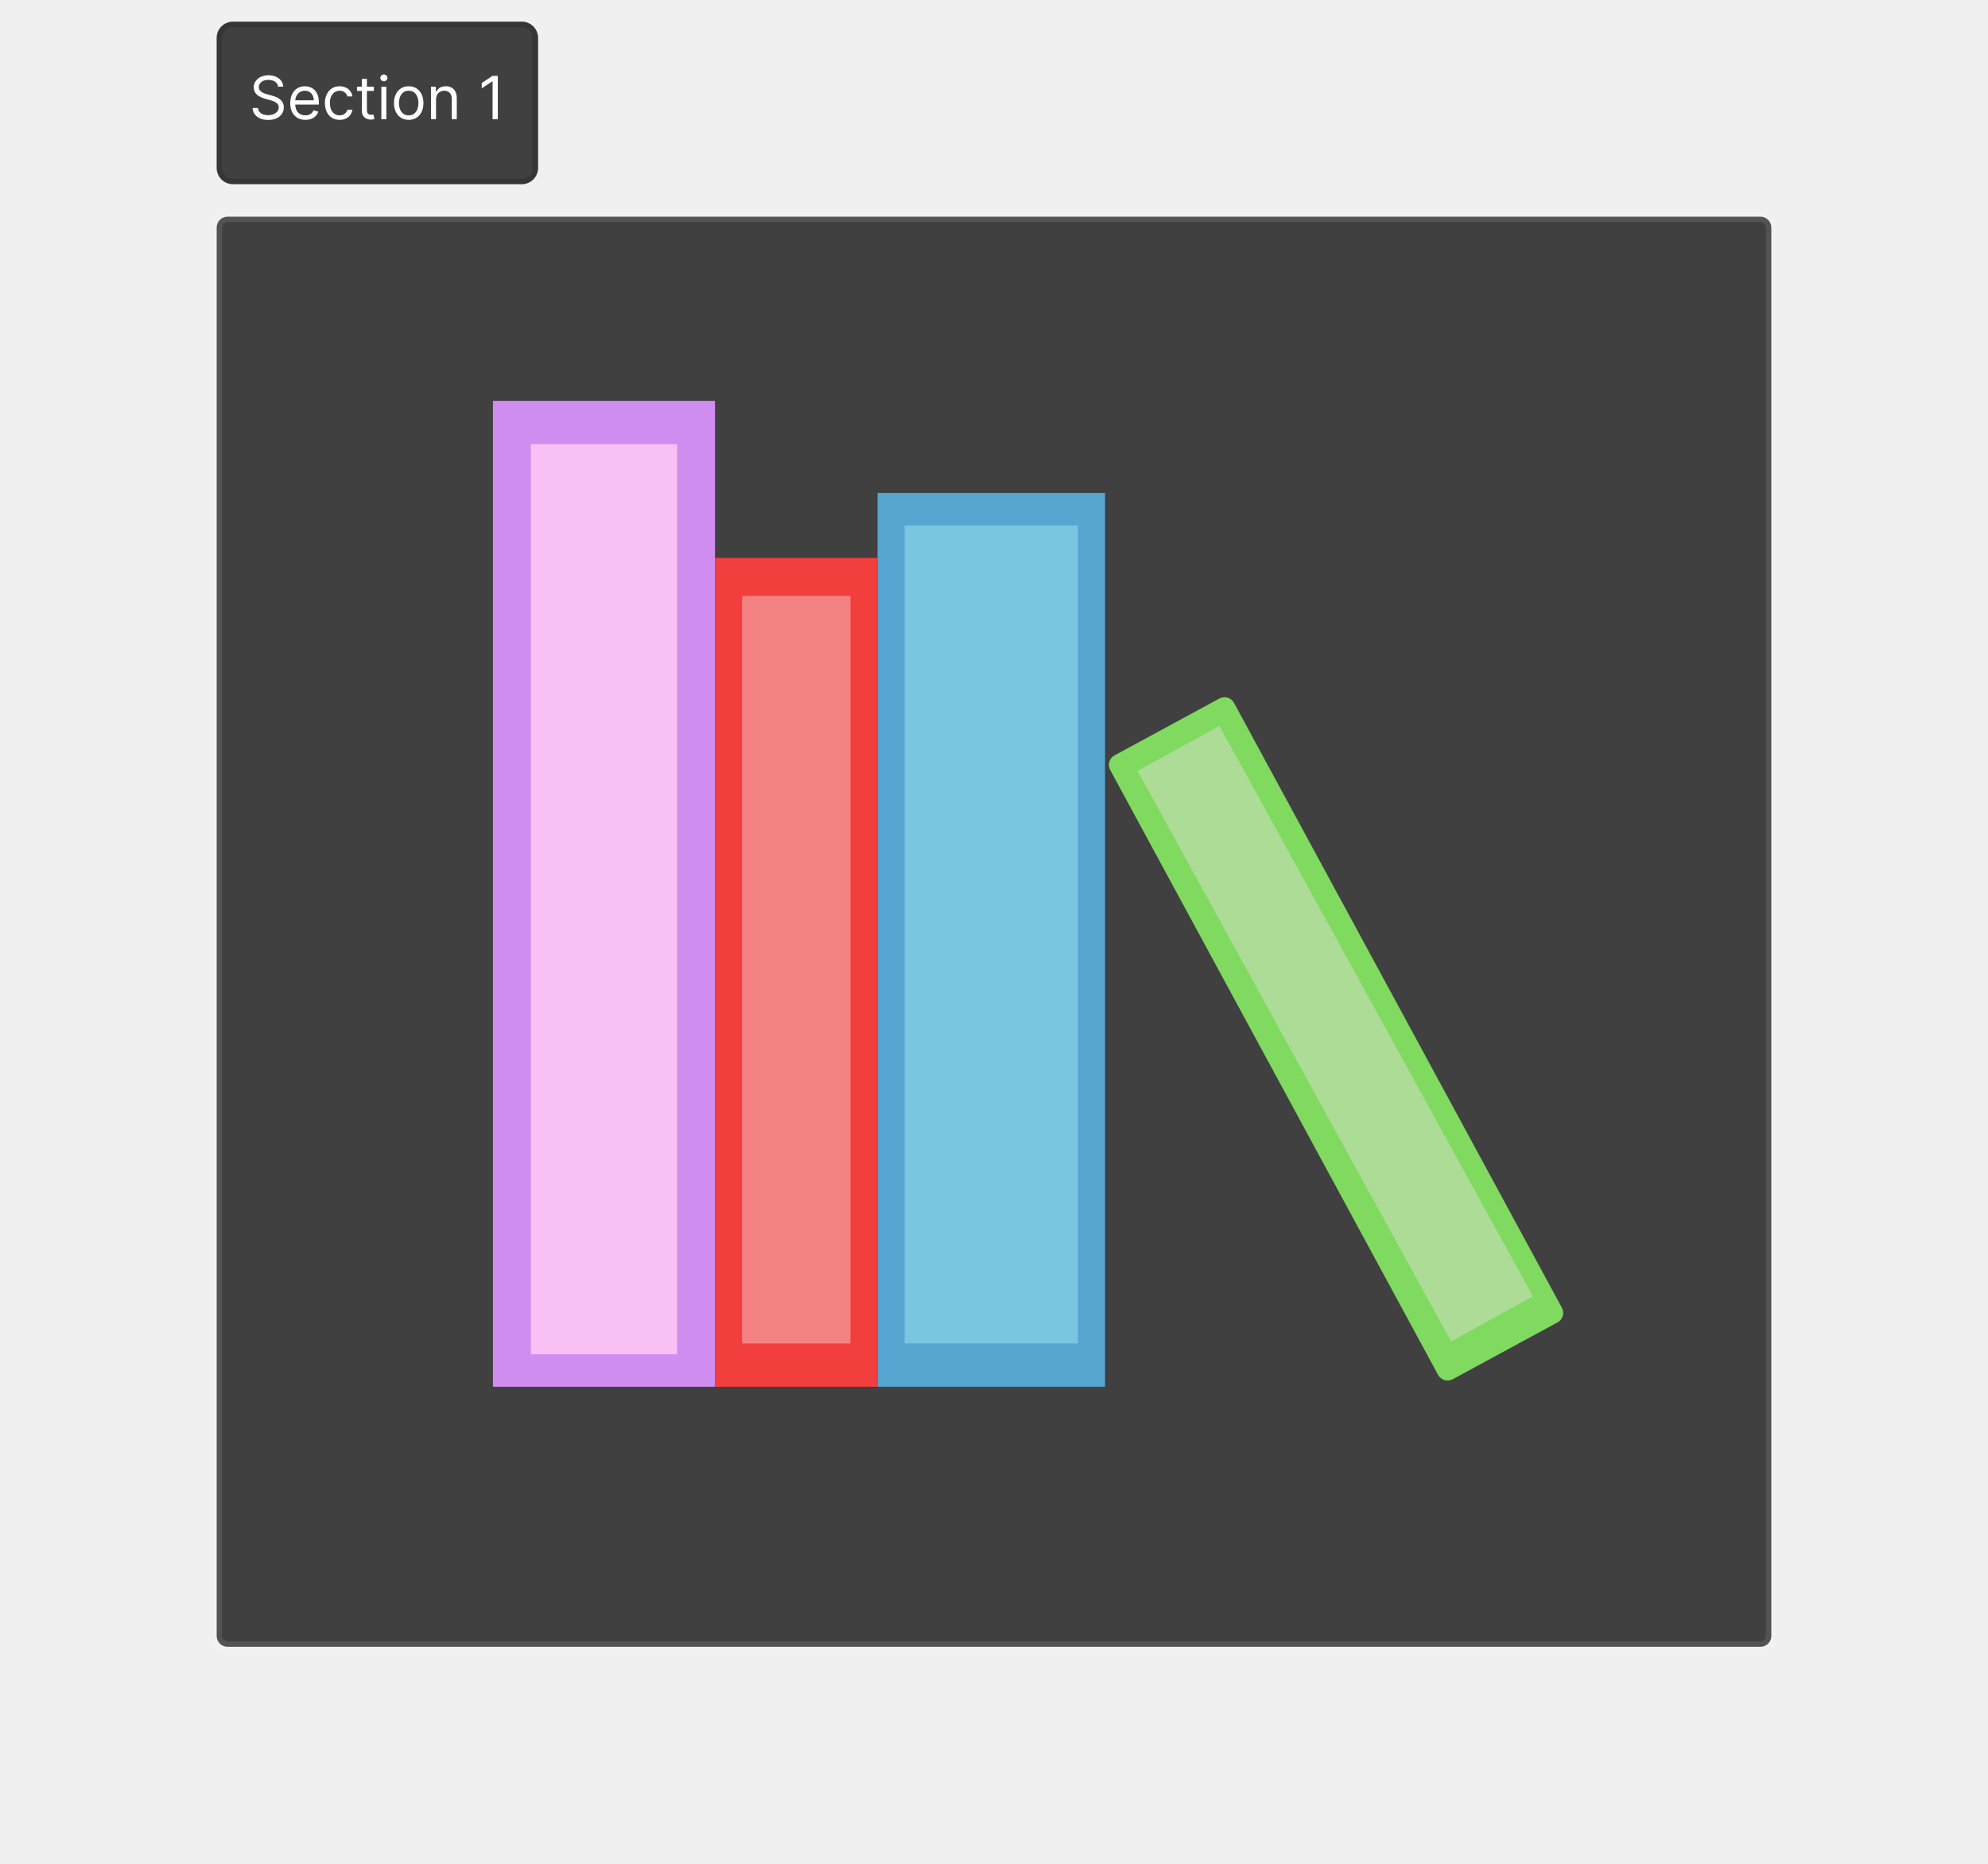
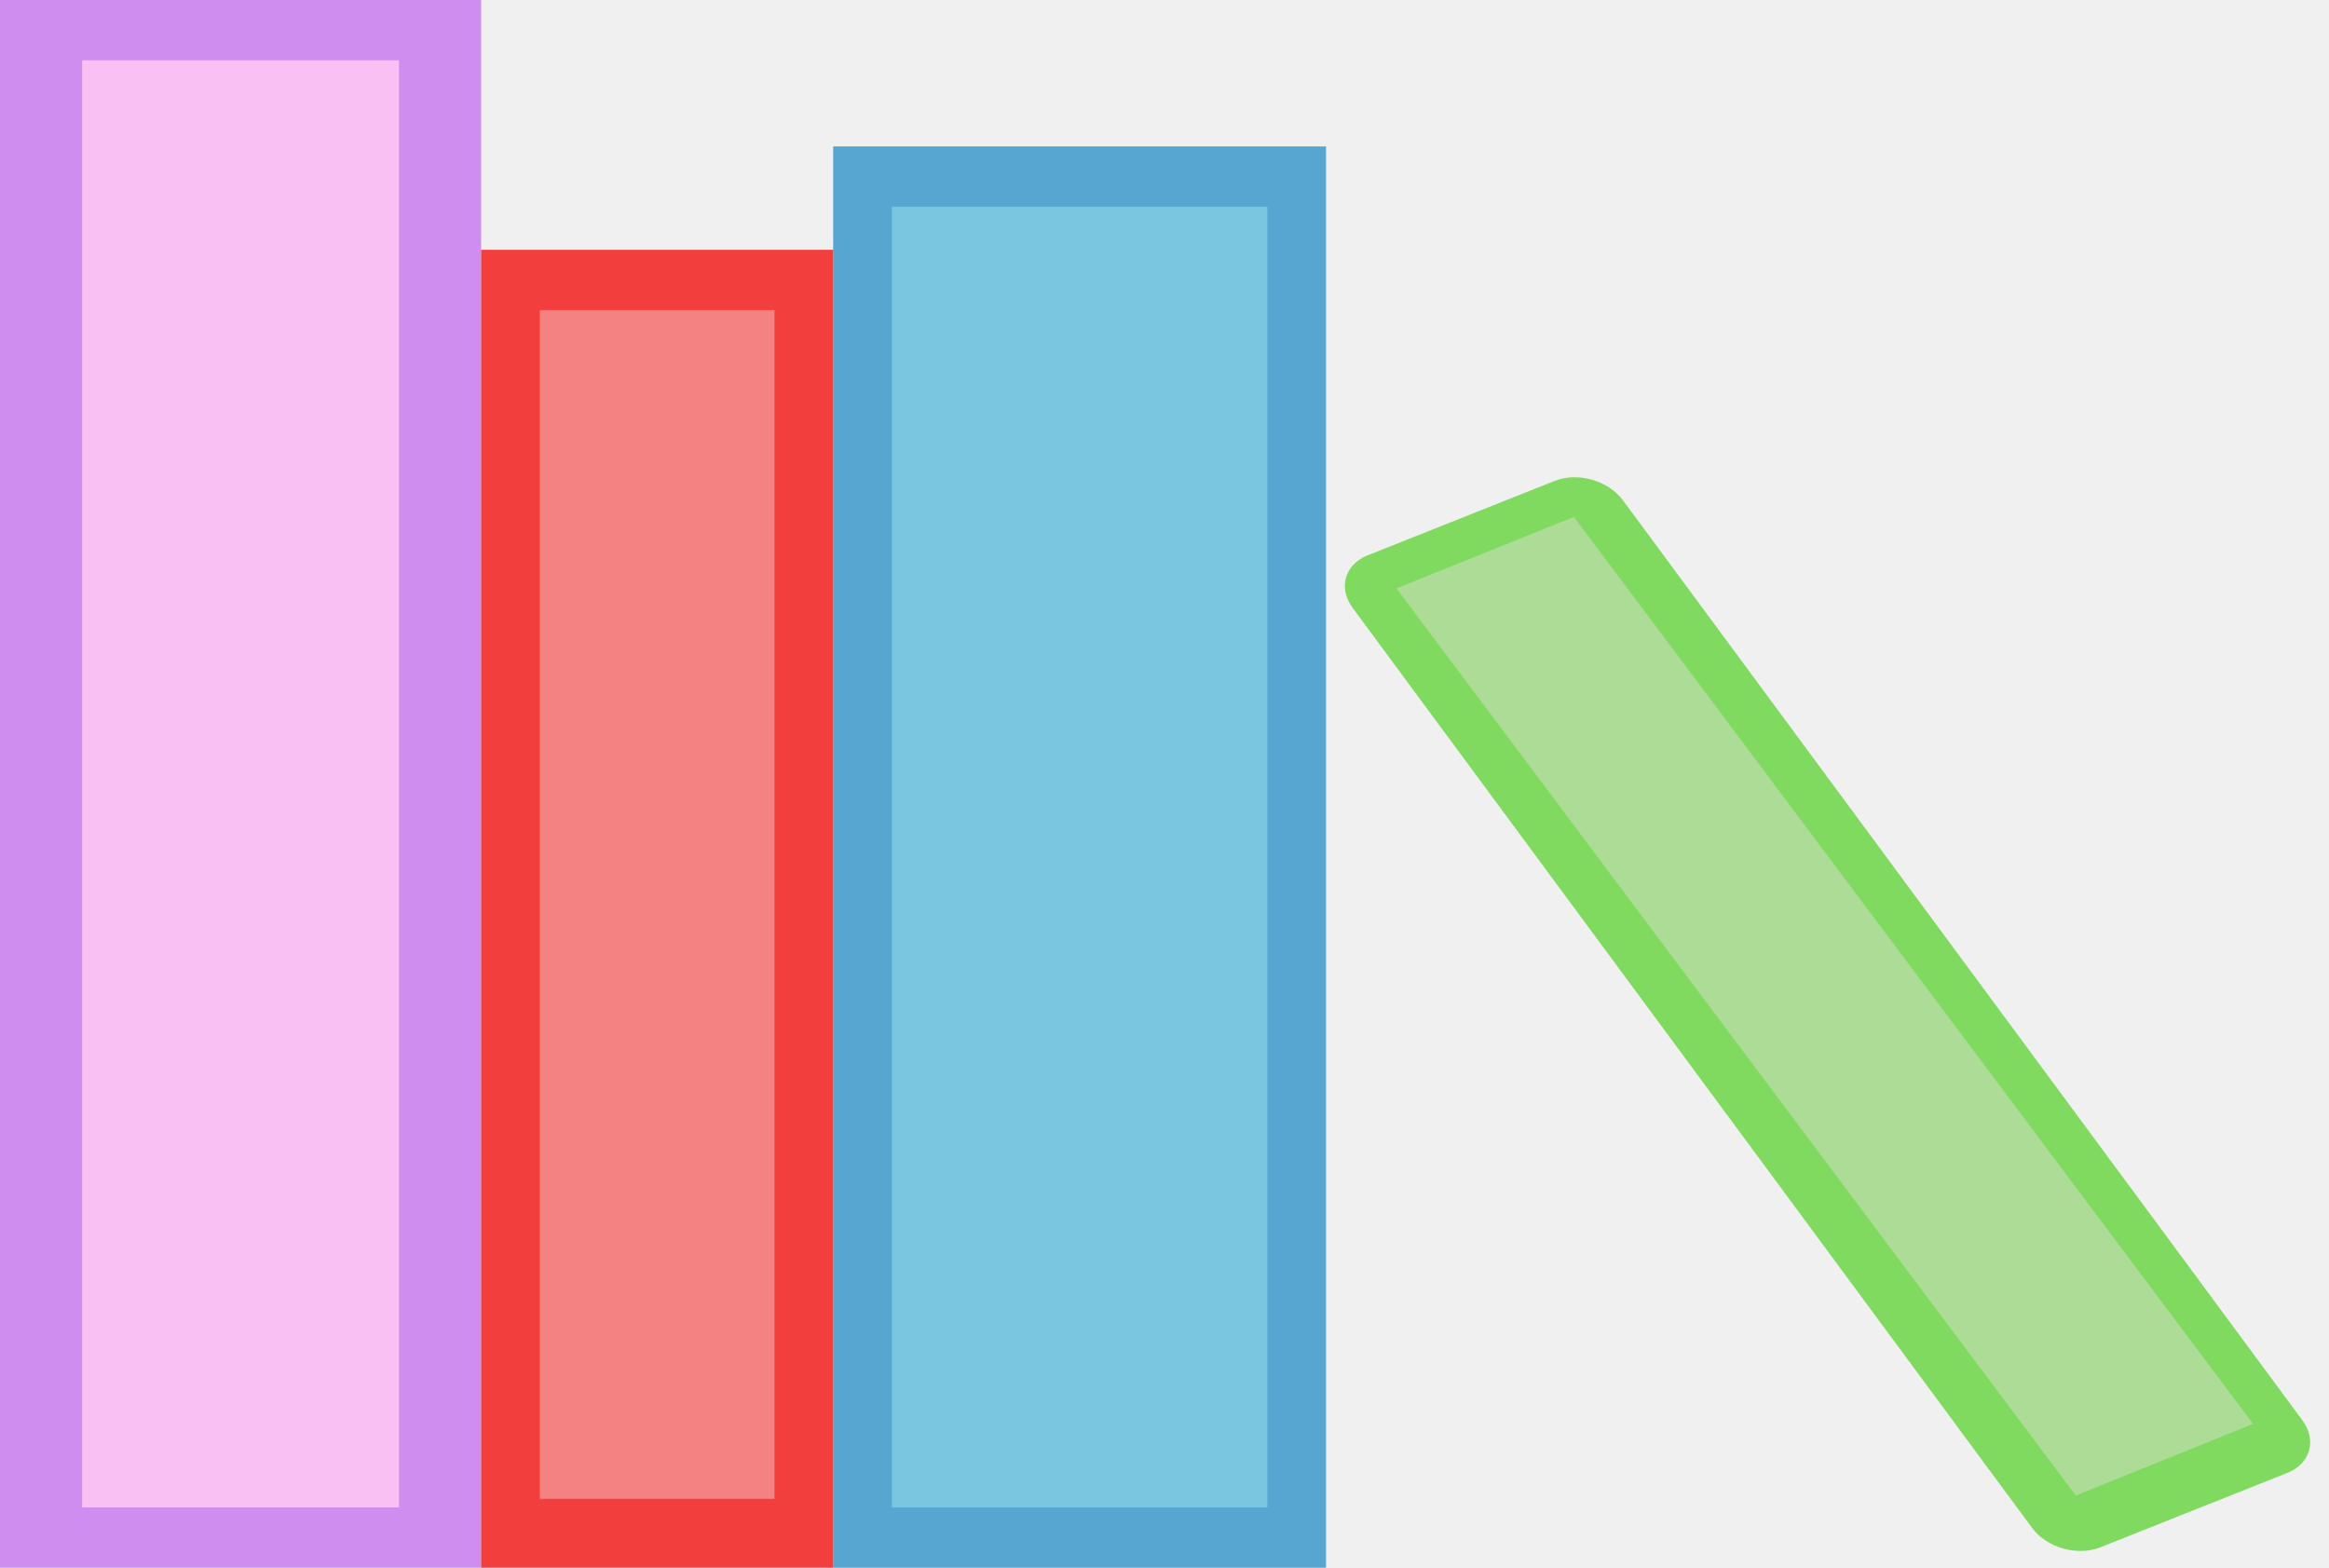
- <svg xmlns="http://www.w3.org/2000/svg" width="367" height="344" viewBox="0 0 367 344" fill="none">
-   <path d="M40 42C40 40.895 40.895 40 42 40H325C326.105 40 327 40.895 327 42V302C327 303.105 326.105 304 325 304H42C40.895 304 40 303.105 40 302V42Z" fill="#404040" />
-   <rect x="91" y="74" width="41" height="182" fill="#D08DF0" />
-   <rect x="98" y="82" width="27" height="168" fill="#F9C0F3" />
-   <rect x="162" y="91" width="42" height="165" fill="#57A5D1" />
-   <rect x="132" y="103" width="30" height="153" fill="#F33E3E" />
-   <rect x="137" y="110" width="20" height="138" fill="#F58282" />
-   <rect x="167" y="97" width="32" height="151" fill="#78C6DF" />
-   <rect x="204" y="140.391" width="26" height="131" rx="2" transform="rotate(-28.4618 204 140.391)" fill="#80DA60" />
-   <rect x="210" y="142.309" width="17.249" height="120.169" transform="rotate(-28.796 210 142.309)" fill="#ACDC95" />
-   <path d="M42 41H325V39H42V41ZM326 42V302H328V42H326ZM325 303H42V305H325V303ZM41 302V42H39V302H41ZM42 303C41.448 303 41 302.552 41 302H39C39 303.657 40.343 305 42 305V303ZM326 302C326 302.552 325.552 303 325 303V305C326.657 305 328 303.657 328 302H326ZM325 41C325.552 41 326 41.448 326 42H328C328 40.343 326.657 39 325 39V41ZM42 39C40.343 39 39 40.343 39 42H41C41 41.448 41.448 41 42 41V39Z" fill="white" fill-opacity="0.1" />
-   <rect x="40" y="4" width="59.333" height="30" rx="3" fill="#404040" />
-   <rect x="40.5" y="4.5" width="58.333" height="29" rx="2.5" stroke="black" stroke-opacity="0.149" />
-   <path d="M51.344 16C51.297 15.604 51.107 15.297 50.773 15.078C50.44 14.859 50.031 14.75 49.547 14.75C49.193 14.75 48.883 14.807 48.617 14.922C48.354 15.037 48.148 15.194 48 15.395C47.854 15.595 47.781 15.823 47.781 16.078C47.781 16.292 47.832 16.475 47.934 16.629C48.038 16.78 48.171 16.906 48.332 17.008C48.493 17.107 48.663 17.189 48.84 17.254C49.017 17.316 49.18 17.367 49.328 17.406L50.141 17.625C50.349 17.68 50.581 17.755 50.836 17.852C51.094 17.948 51.34 18.079 51.574 18.246C51.811 18.41 52.007 18.621 52.16 18.879C52.314 19.137 52.391 19.453 52.391 19.828C52.391 20.26 52.277 20.651 52.051 21C51.827 21.349 51.499 21.626 51.066 21.832C50.637 22.038 50.115 22.141 49.5 22.141C48.927 22.141 48.431 22.048 48.012 21.863C47.595 21.678 47.267 21.421 47.027 21.09C46.79 20.759 46.656 20.375 46.625 19.938H47.625C47.651 20.24 47.753 20.49 47.93 20.688C48.109 20.883 48.336 21.029 48.609 21.125C48.885 21.219 49.182 21.266 49.5 21.266C49.87 21.266 50.202 21.206 50.496 21.086C50.79 20.963 51.023 20.794 51.195 20.578C51.367 20.359 51.453 20.104 51.453 19.812C51.453 19.547 51.379 19.331 51.23 19.164C51.082 18.997 50.887 18.862 50.645 18.758C50.402 18.654 50.141 18.562 49.859 18.484L48.875 18.203C48.25 18.023 47.755 17.767 47.391 17.434C47.026 17.1 46.844 16.664 46.844 16.125C46.844 15.677 46.965 15.287 47.207 14.953C47.452 14.617 47.78 14.357 48.191 14.172C48.605 13.984 49.068 13.891 49.578 13.891C50.094 13.891 50.552 13.983 50.953 14.168C51.354 14.35 51.672 14.6 51.906 14.918C52.143 15.236 52.268 15.596 52.281 16H51.344ZM56.374 22.125C55.796 22.125 55.297 21.997 54.878 21.742C54.461 21.484 54.14 21.125 53.913 20.664C53.689 20.201 53.577 19.662 53.577 19.047C53.577 18.432 53.689 17.891 53.913 17.422C54.14 16.951 54.455 16.583 54.858 16.32C55.265 16.055 55.739 15.922 56.28 15.922C56.593 15.922 56.901 15.974 57.206 16.078C57.511 16.182 57.788 16.352 58.038 16.586C58.288 16.818 58.487 17.125 58.636 17.508C58.784 17.891 58.858 18.362 58.858 18.922V19.312H54.233V18.516H57.921C57.921 18.177 57.853 17.875 57.718 17.609C57.585 17.344 57.395 17.134 57.148 16.98C56.903 16.827 56.614 16.75 56.28 16.75C55.913 16.75 55.595 16.841 55.327 17.023C55.062 17.203 54.857 17.438 54.714 17.727C54.571 18.016 54.499 18.326 54.499 18.656V19.188C54.499 19.641 54.577 20.025 54.733 20.34C54.892 20.652 55.112 20.891 55.394 21.055C55.675 21.216 56.002 21.297 56.374 21.297C56.616 21.297 56.835 21.263 57.03 21.195C57.228 21.125 57.399 21.021 57.542 20.883C57.685 20.742 57.796 20.568 57.874 20.359L58.765 20.609C58.671 20.912 58.513 21.177 58.292 21.406C58.071 21.633 57.797 21.81 57.472 21.938C57.146 22.062 56.78 22.125 56.374 22.125ZM62.698 22.125C62.136 22.125 61.651 21.992 61.245 21.727C60.839 21.461 60.526 21.095 60.308 20.629C60.089 20.163 59.98 19.63 59.98 19.031C59.98 18.422 60.092 17.884 60.315 17.418C60.542 16.949 60.857 16.583 61.261 16.32C61.667 16.055 62.141 15.922 62.683 15.922C63.105 15.922 63.485 16 63.823 16.156C64.162 16.312 64.439 16.531 64.655 16.812C64.871 17.094 65.005 17.422 65.058 17.797H64.136C64.065 17.523 63.909 17.281 63.667 17.07C63.427 16.857 63.105 16.75 62.698 16.75C62.339 16.75 62.024 16.844 61.753 17.031C61.485 17.216 61.275 17.478 61.124 17.816C60.976 18.152 60.901 18.547 60.901 19C60.901 19.463 60.974 19.867 61.12 20.211C61.269 20.555 61.477 20.822 61.745 21.012C62.016 21.202 62.334 21.297 62.698 21.297C62.938 21.297 63.155 21.255 63.351 21.172C63.546 21.088 63.711 20.969 63.847 20.812C63.982 20.656 64.079 20.469 64.136 20.25H65.058C65.005 20.604 64.877 20.923 64.671 21.207C64.468 21.488 64.198 21.712 63.862 21.879C63.529 22.043 63.141 22.125 62.698 22.125ZM69.015 16V16.781H65.905V16H69.015ZM66.811 14.562H67.733V20.281C67.733 20.542 67.771 20.737 67.847 20.867C67.925 20.995 68.024 21.081 68.144 21.125C68.266 21.167 68.395 21.188 68.53 21.188C68.632 21.188 68.715 21.182 68.78 21.172C68.845 21.159 68.897 21.148 68.936 21.141L69.124 21.969C69.061 21.992 68.974 22.016 68.862 22.039C68.75 22.065 68.608 22.078 68.436 22.078C68.176 22.078 67.921 22.022 67.671 21.91C67.424 21.798 67.218 21.628 67.054 21.398C66.892 21.169 66.811 20.88 66.811 20.531V14.562ZM70.401 22V16H71.323V22H70.401ZM70.87 15C70.69 15 70.535 14.939 70.405 14.816C70.278 14.694 70.214 14.547 70.214 14.375C70.214 14.203 70.278 14.056 70.405 13.934C70.535 13.811 70.69 13.75 70.87 13.75C71.05 13.75 71.204 13.811 71.331 13.934C71.461 14.056 71.526 14.203 71.526 14.375C71.526 14.547 71.461 14.694 71.331 14.816C71.204 14.939 71.05 15 70.87 15ZM75.449 22.125C74.908 22.125 74.432 21.996 74.023 21.738C73.617 21.48 73.299 21.12 73.07 20.656C72.844 20.193 72.731 19.651 72.731 19.031C72.731 18.406 72.844 17.861 73.07 17.395C73.299 16.928 73.617 16.566 74.023 16.309C74.432 16.051 74.908 15.922 75.449 15.922C75.991 15.922 76.465 16.051 76.871 16.309C77.28 16.566 77.598 16.928 77.824 17.395C78.053 17.861 78.168 18.406 78.168 19.031C78.168 19.651 78.053 20.193 77.824 20.656C77.598 21.12 77.28 21.48 76.871 21.738C76.465 21.996 75.991 22.125 75.449 22.125ZM75.449 21.297C75.861 21.297 76.199 21.191 76.465 20.98C76.731 20.77 76.927 20.492 77.055 20.148C77.182 19.805 77.246 19.432 77.246 19.031C77.246 18.63 77.182 18.256 77.055 17.91C76.927 17.564 76.731 17.284 76.465 17.07C76.199 16.857 75.861 16.75 75.449 16.75C75.038 16.75 74.699 16.857 74.434 17.07C74.168 17.284 73.971 17.564 73.844 17.91C73.716 18.256 73.652 18.63 73.652 19.031C73.652 19.432 73.716 19.805 73.844 20.148C73.971 20.492 74.168 20.77 74.434 20.98C74.699 21.191 75.038 21.297 75.449 21.297ZM80.497 18.391V22H79.575V16H80.466V16.938H80.544C80.685 16.633 80.898 16.388 81.185 16.203C81.471 16.016 81.841 15.922 82.294 15.922C82.7 15.922 83.056 16.005 83.36 16.172C83.665 16.336 83.902 16.586 84.071 16.922C84.241 17.255 84.325 17.677 84.325 18.188V22H83.403V18.25C83.403 17.779 83.281 17.412 83.036 17.148C82.791 16.883 82.455 16.75 82.028 16.75C81.734 16.75 81.471 16.814 81.239 16.941C81.01 17.069 80.829 17.255 80.696 17.5C80.564 17.745 80.497 18.042 80.497 18.391ZM91.9 14V22H90.932V15.016H90.885L88.932 16.312V15.328L90.932 14H91.9Z" fill="white" />
+ <svg xmlns="http://www.w3.org/2000/svg" width="104" height="70" viewBox="0 0 104 70" fill="none">
+   <rect width="21.485" height="70" fill="#D08DF0" />
+   <rect x="3.668" y="2.692" width="14.148" height="64.615" fill="#F9C0F3" />
+   <rect x="37.205" y="6.538" width="22.009" height="63.462" fill="#57A5D1" />
+   <rect x="21.485" y="11.154" width="15.72" height="58.846" fill="#F33E3E" />
+   <rect x="24.105" y="13.846" width="10.48" height="53.077" fill="#F58282" />
+   <rect x="39.825" y="9.231" width="16.768" height="58.077" fill="#78C6DF" />
+   <rect width="12.992" height="55.066" rx="2" transform="matrix(0.929153 -0.369694 0.594098 0.804393 59.2137 25.5349)" fill="#80DA60" />
+   <rect width="8.541" height="50.602" transform="matrix(0.927372 -0.37414 0.599428 0.800429 62.3578 26.2725)" fill="#ACDC95" />
</svg>
